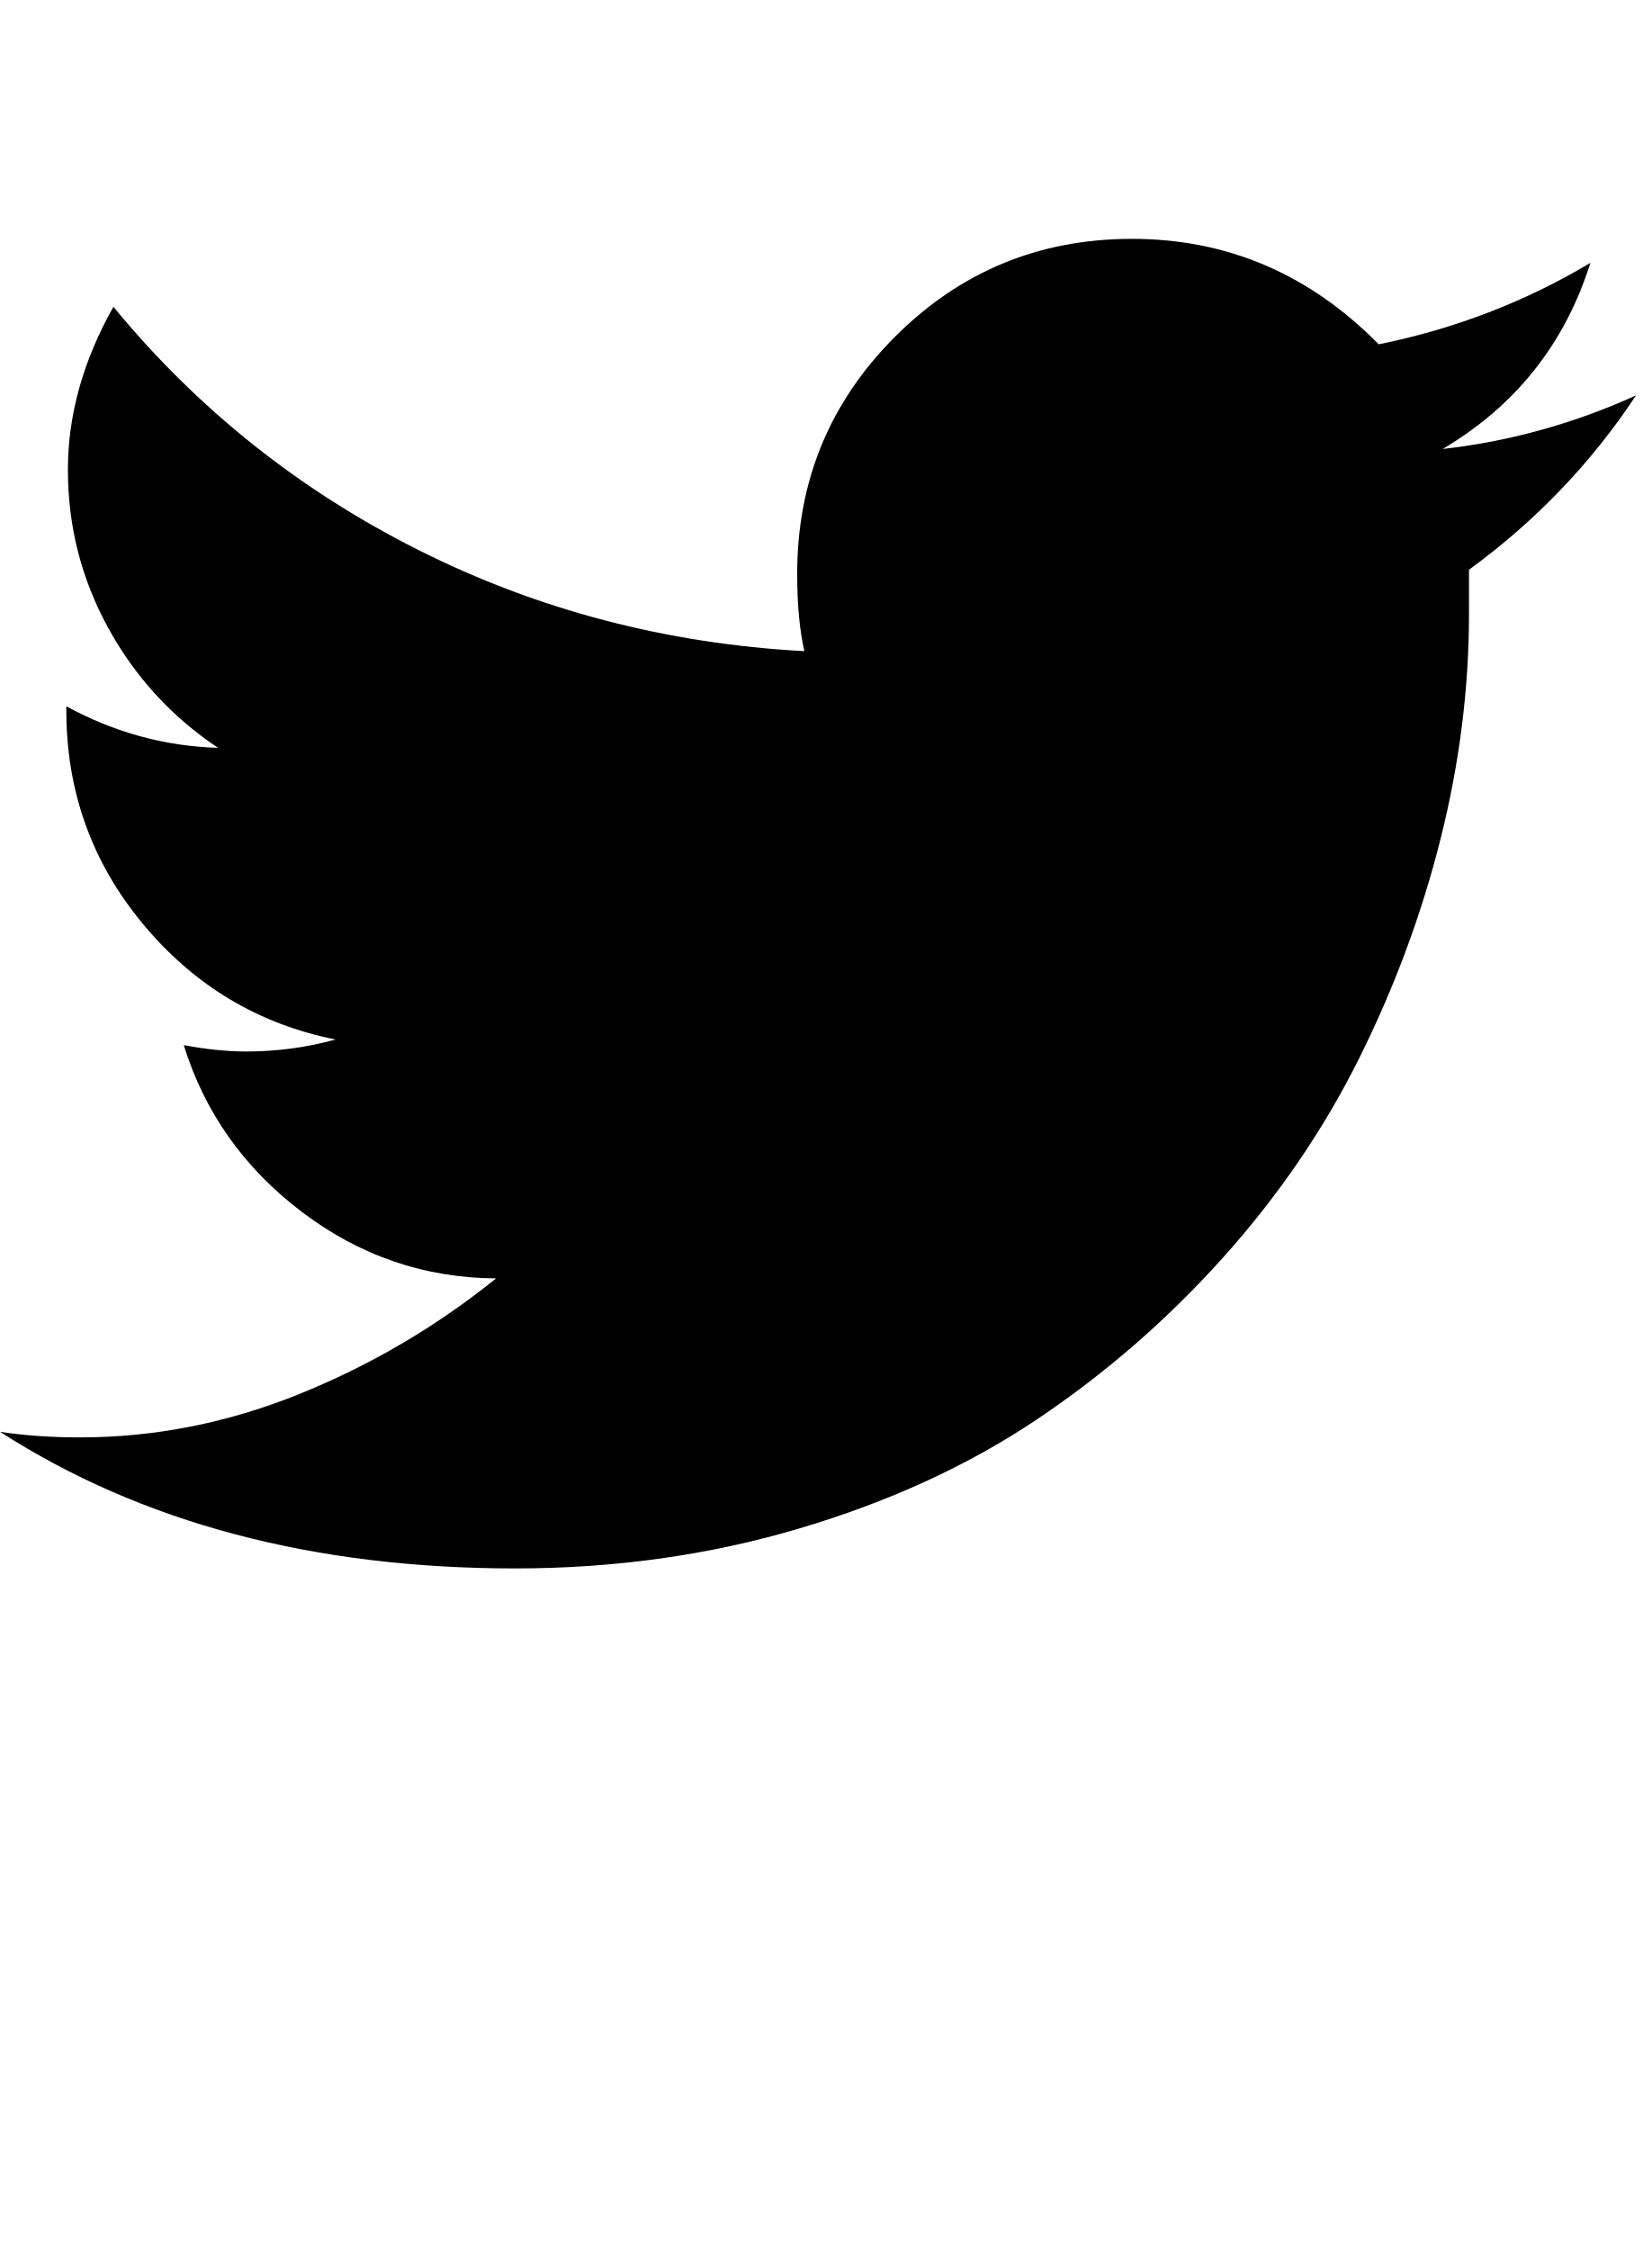
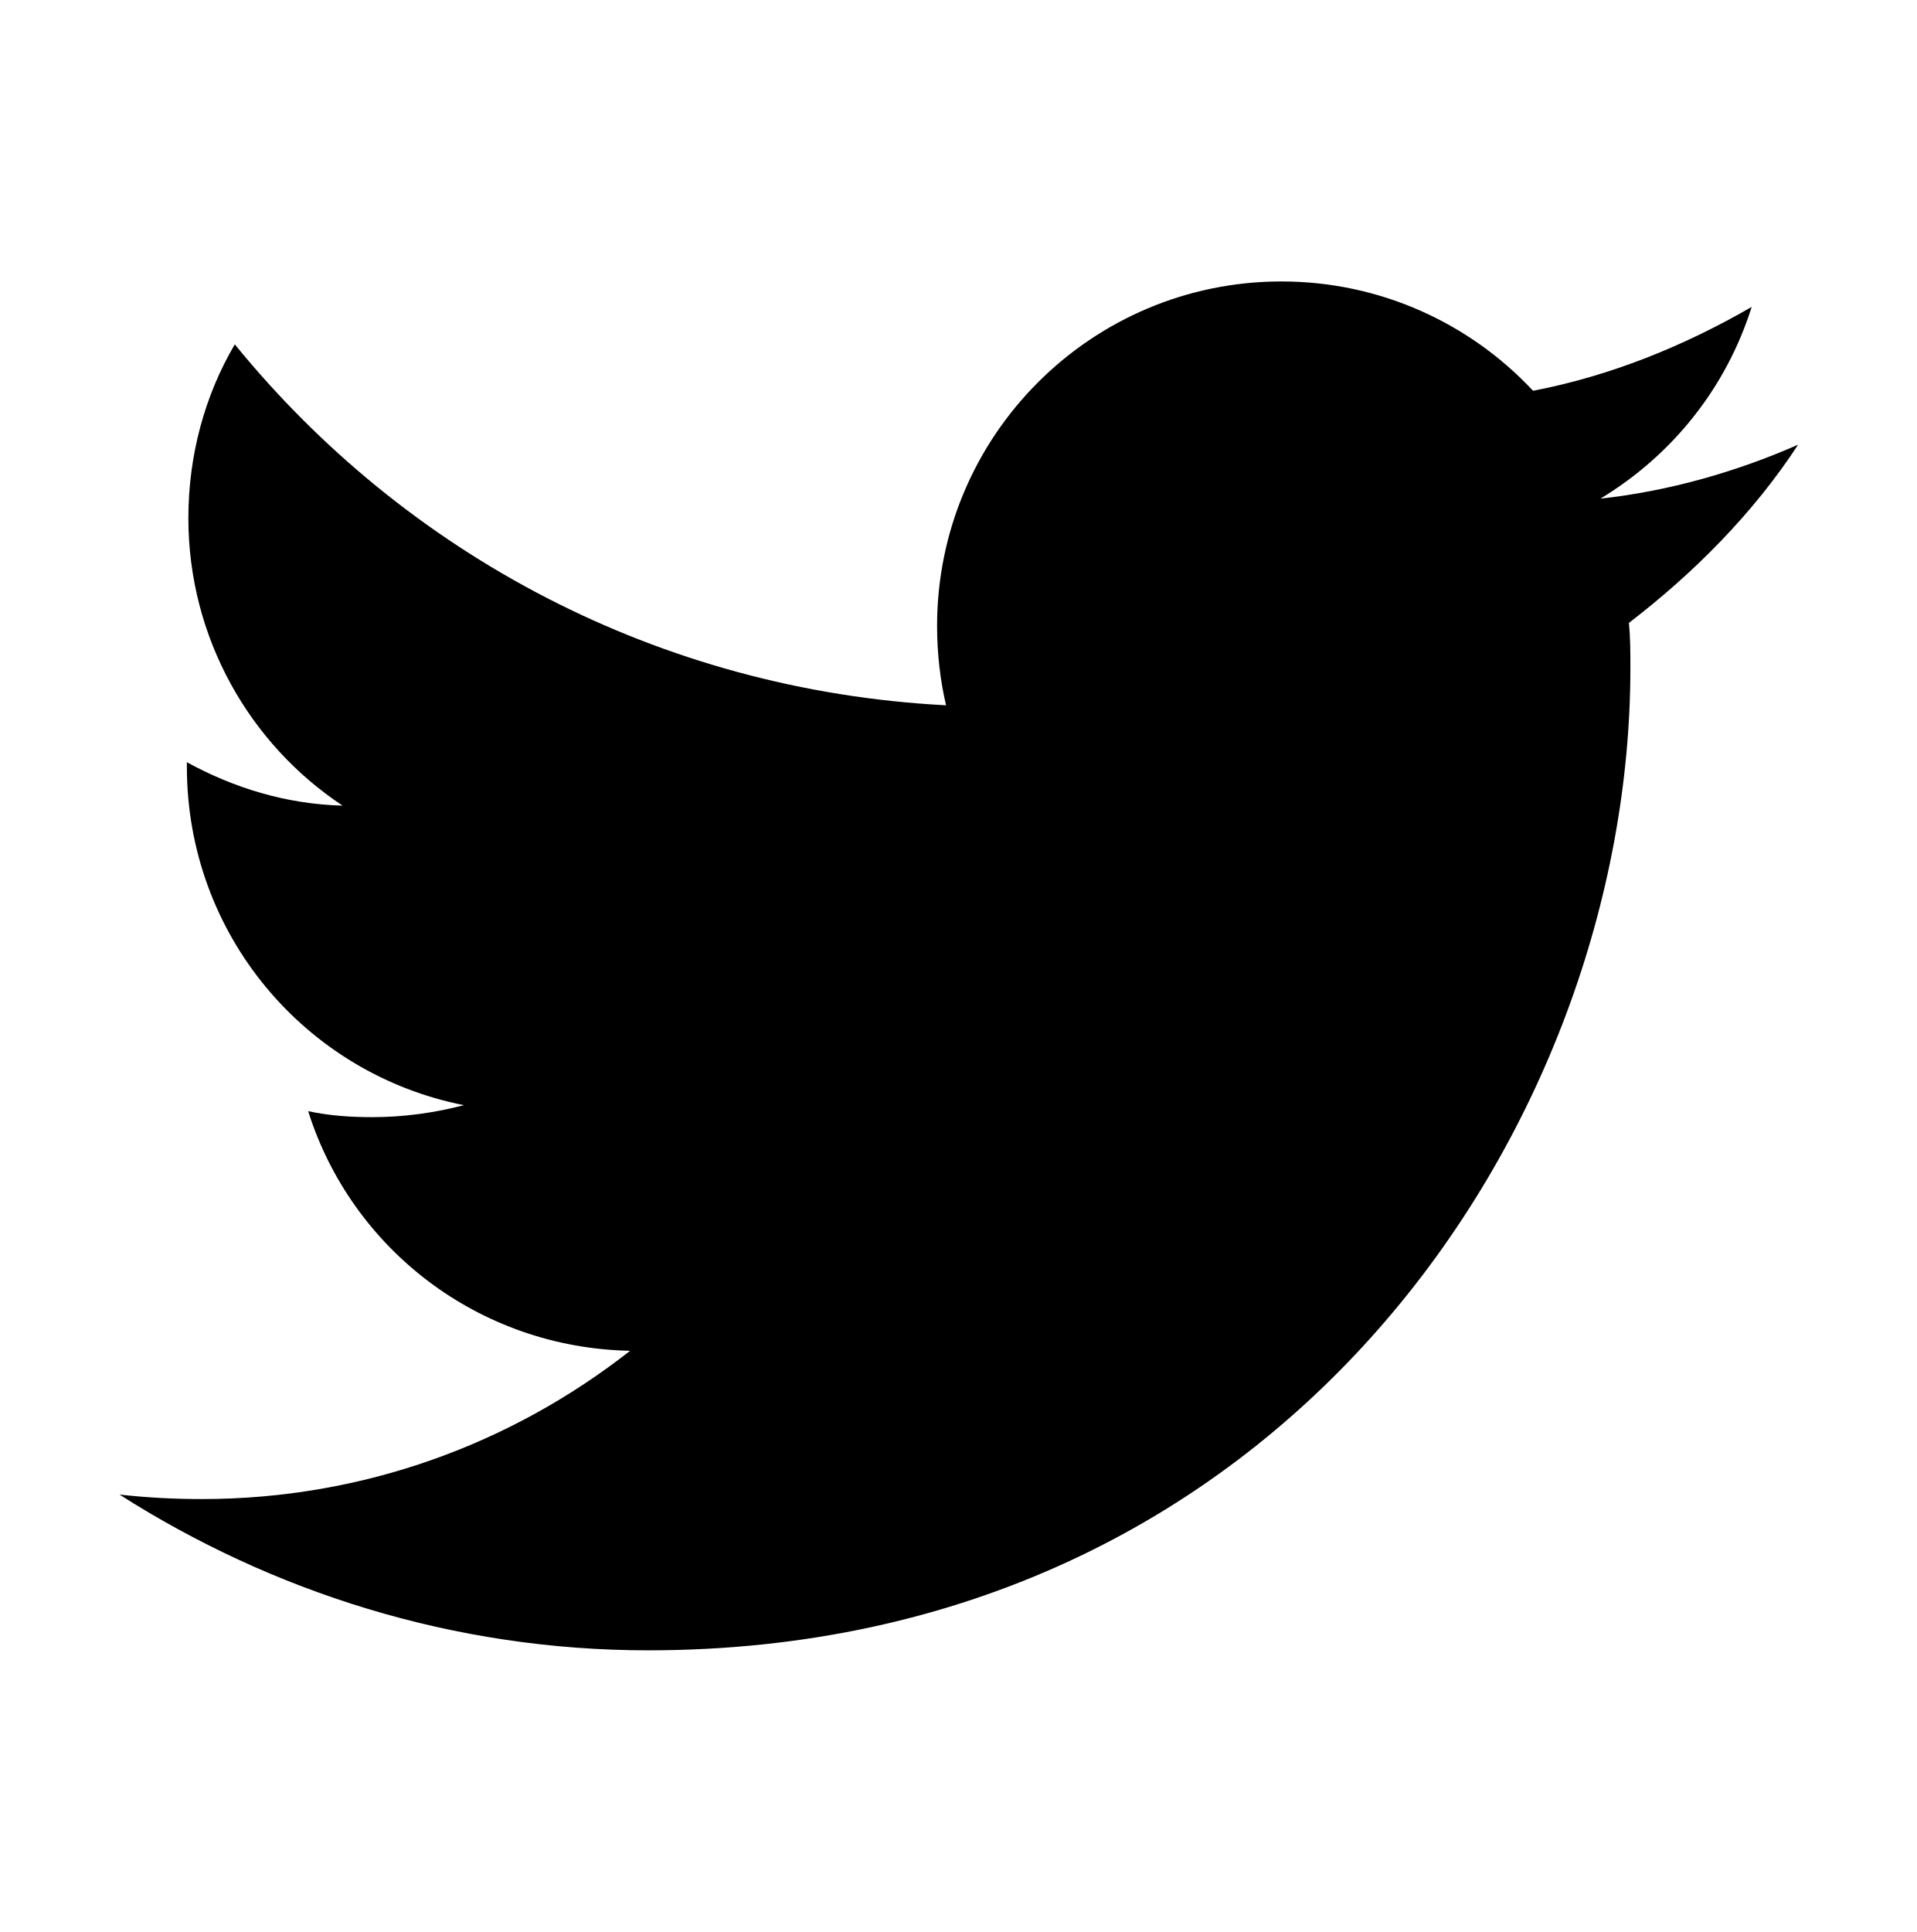
- <svg xmlns="http://www.w3.org/2000/svg" version="1.1" width="47" height="64" viewBox="0 0 47 64">
-   <path d="M46.545 11.25q-1.909 2.886-4.75 4.955v1.25q0 3.182-0.807 6.398t-2.318 6.25-3.875 5.67-5.295 4.602-6.761 3.102-8.080 1.136q-8.614 0-14.659-3.886 1.045 0.159 2.273 0.159 3.182 0 6.227-1.227t5.614-3.295q-3.068-0.023-5.534-1.898t-3.352-4.739q0.955 0.182 1.773 0.182 1.318 0 2.545-0.341-3.295-0.659-5.477-3.284t-2.182-6.080v-0.114q2.045 1.114 4.318 1.182-1.977-1.318-3.125-3.409t-1.148-4.5q0-2.341 1.295-4.636 3.591 4.364 8.682 6.92t10.977 2.875q-0.205-0.886-0.205-2.205 0-3.955 2.784-6.739t6.739-2.784q4.068 0 7.023 3 3.25-0.659 6.023-2.318-1.091 3.455-4.205 5.295 2.841-0.318 5.5-1.523z" />
+ <svg xmlns="http://www.w3.org/2000/svg" version="1.1" id="svg2" x="0px" y="0px" viewBox="21.8 5.2 128 129" enable-background="new 21.8 5.2 128 129" xml:space="preserve">
+   <g id="layer1" transform="translate(-282.3205,-396.3073)">
+     <path id="path5" d="M424.2,431.2c-4.1,1.8-8.6,3.1-13.2,3.6c4.8-2.9,8.4-7.4,10.1-12.8   c-4.5,2.6-9.4,4.6-14.6,5.6c-4.2-4.5-10.2-7.3-16.8-7.3c-12.7,0-23,10.3-23,23c0,1.8,0.2,3.6,0.6,5.3c-19.2-1-36.1-10.1-47.5-24.1   c-2,3.4-3.1,7.4-3.1,11.6c0,8,4.1,15.1,10.3,19.2c-3.8-0.1-7.3-1.2-10.4-2.9c0,0.1,0,0.2,0,0.3c0,11.2,7.9,20.5,18.5,22.6   c-1.9,0.5-4,0.8-6.1,0.8c-1.5,0-2.9-0.1-4.3-0.4c2.9,9.2,11.4,15.8,21.5,16c-7.9,6.2-17.8,9.9-28.6,9.9c-1.9,0-3.7-0.1-5.5-0.3   c10.2,6.5,22.3,10.4,35.3,10.4c42.4,0,65.6-35.1,65.6-65.6c0-1,0-2-0.1-3C417.2,439.8,421.2,435.8,424.2,431.2L424.2,431.2z" />
+   </g>
</svg>
